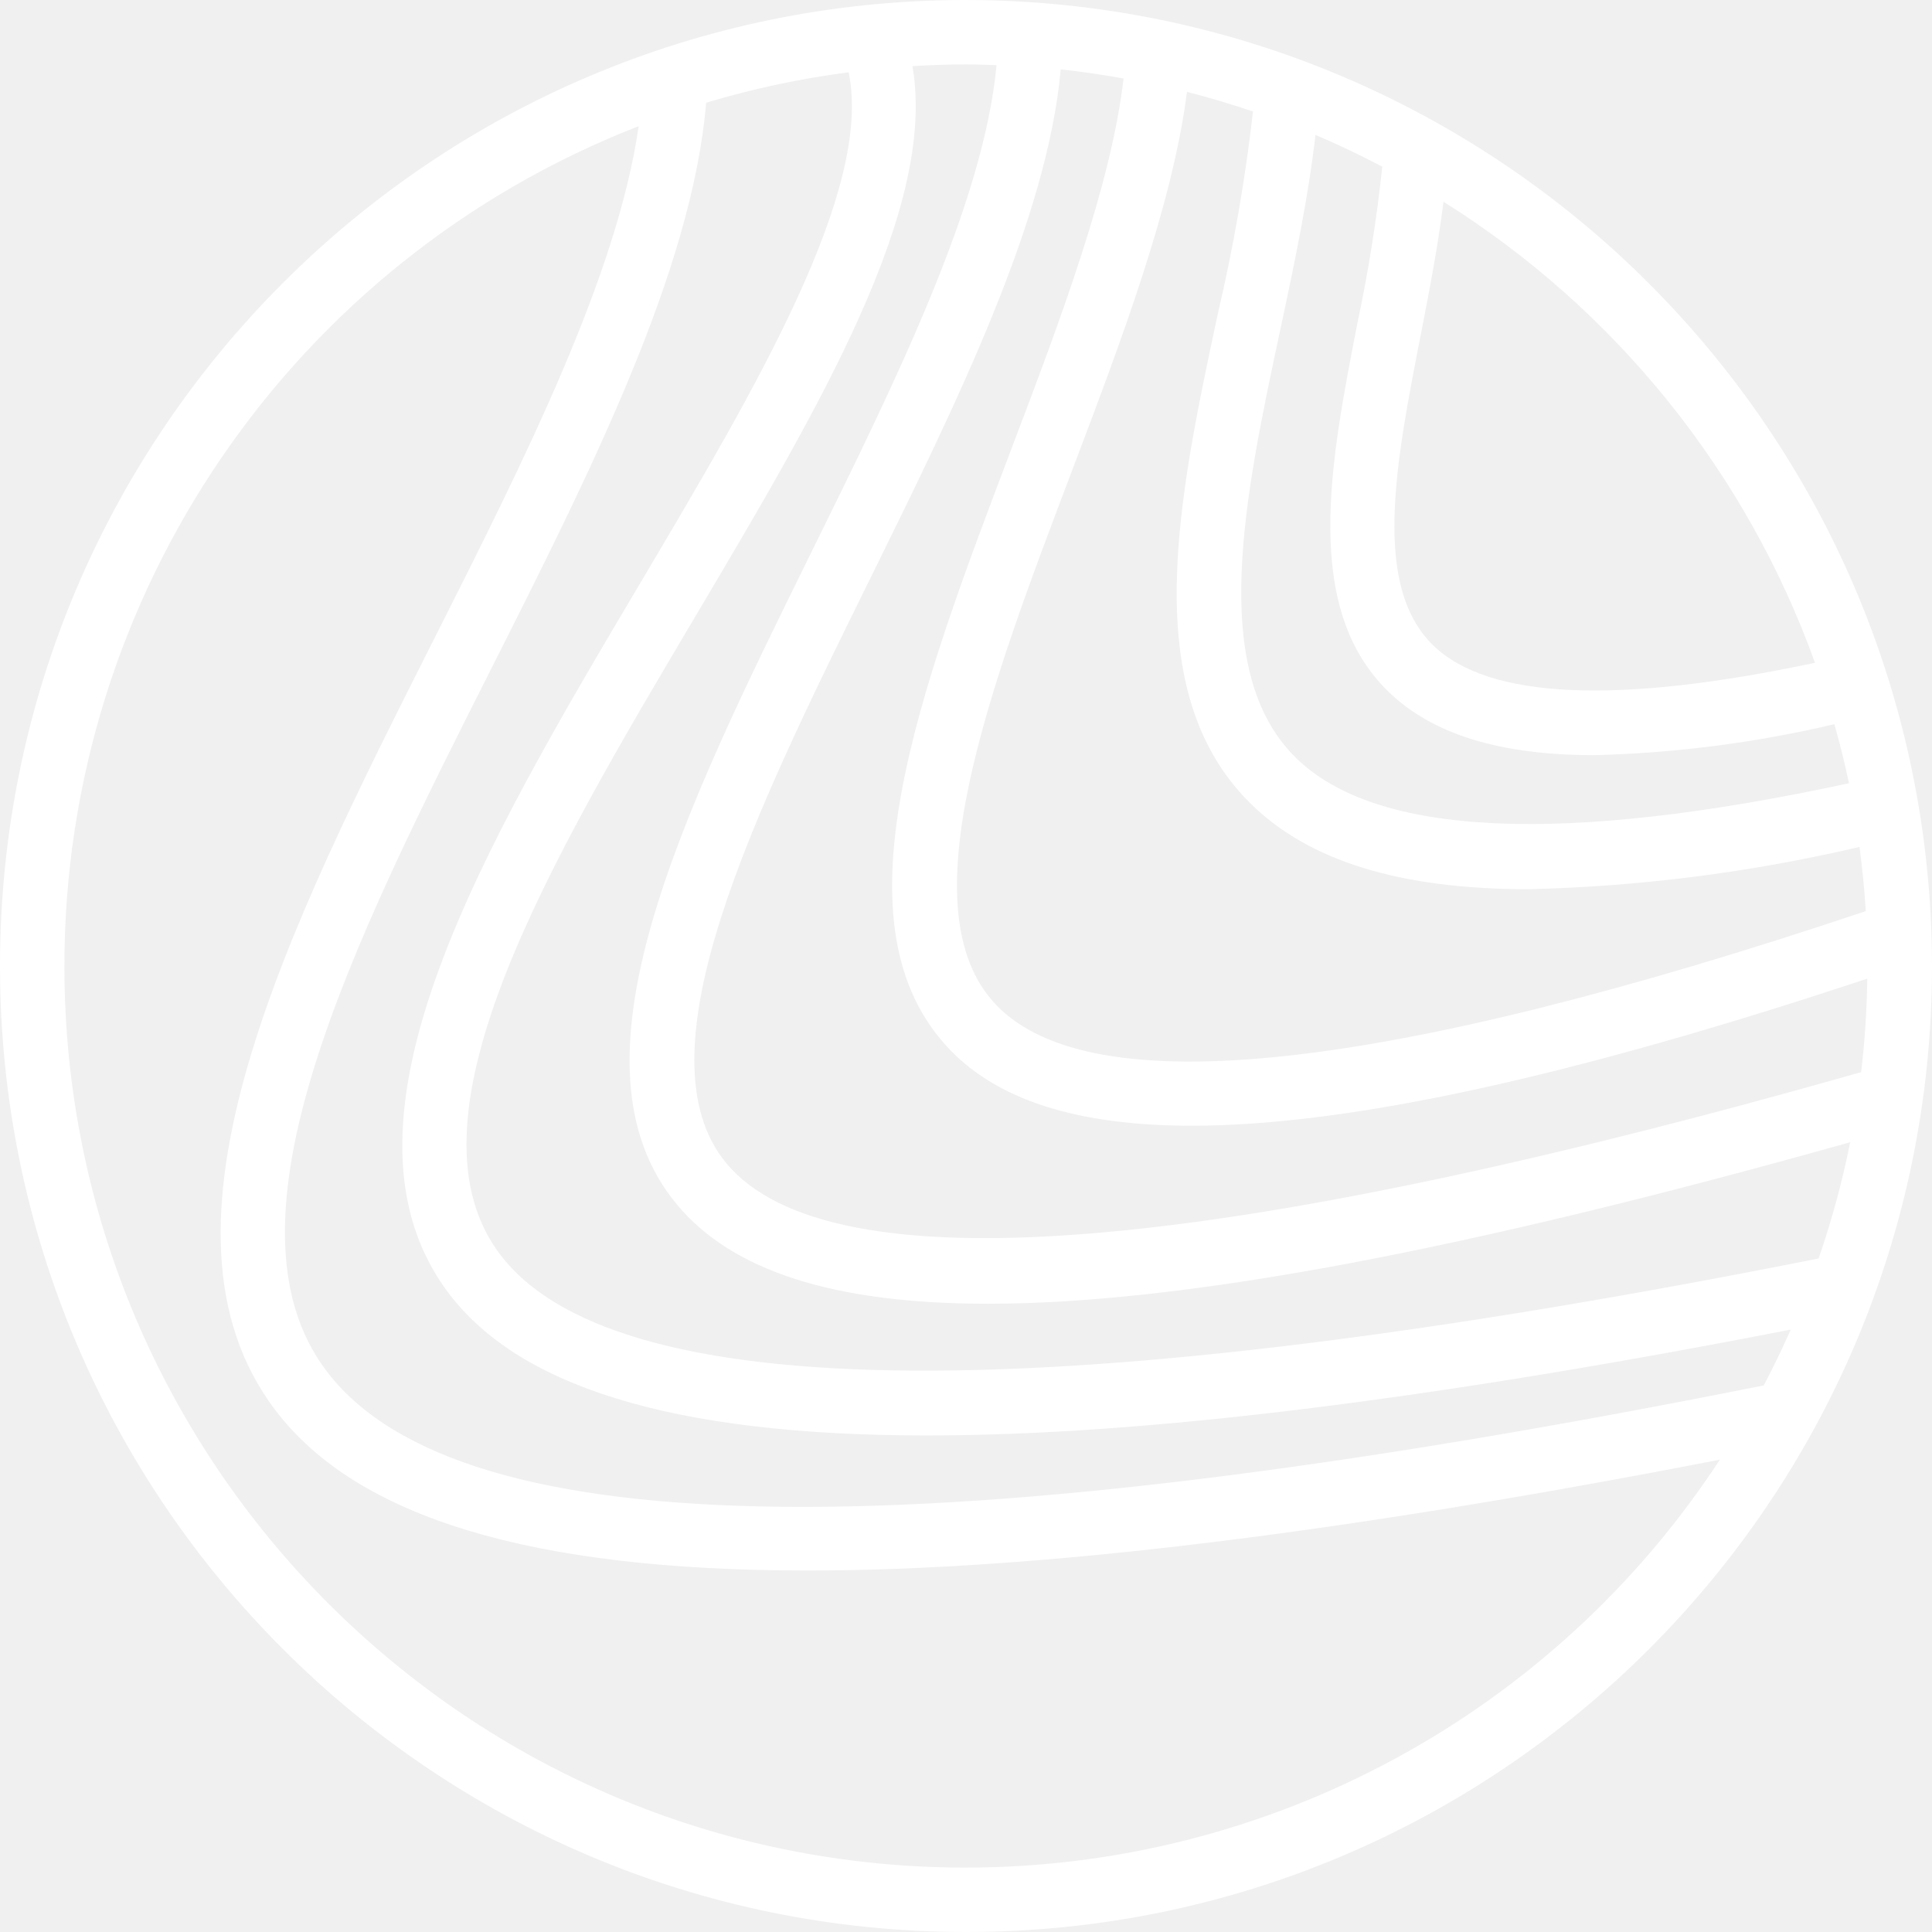
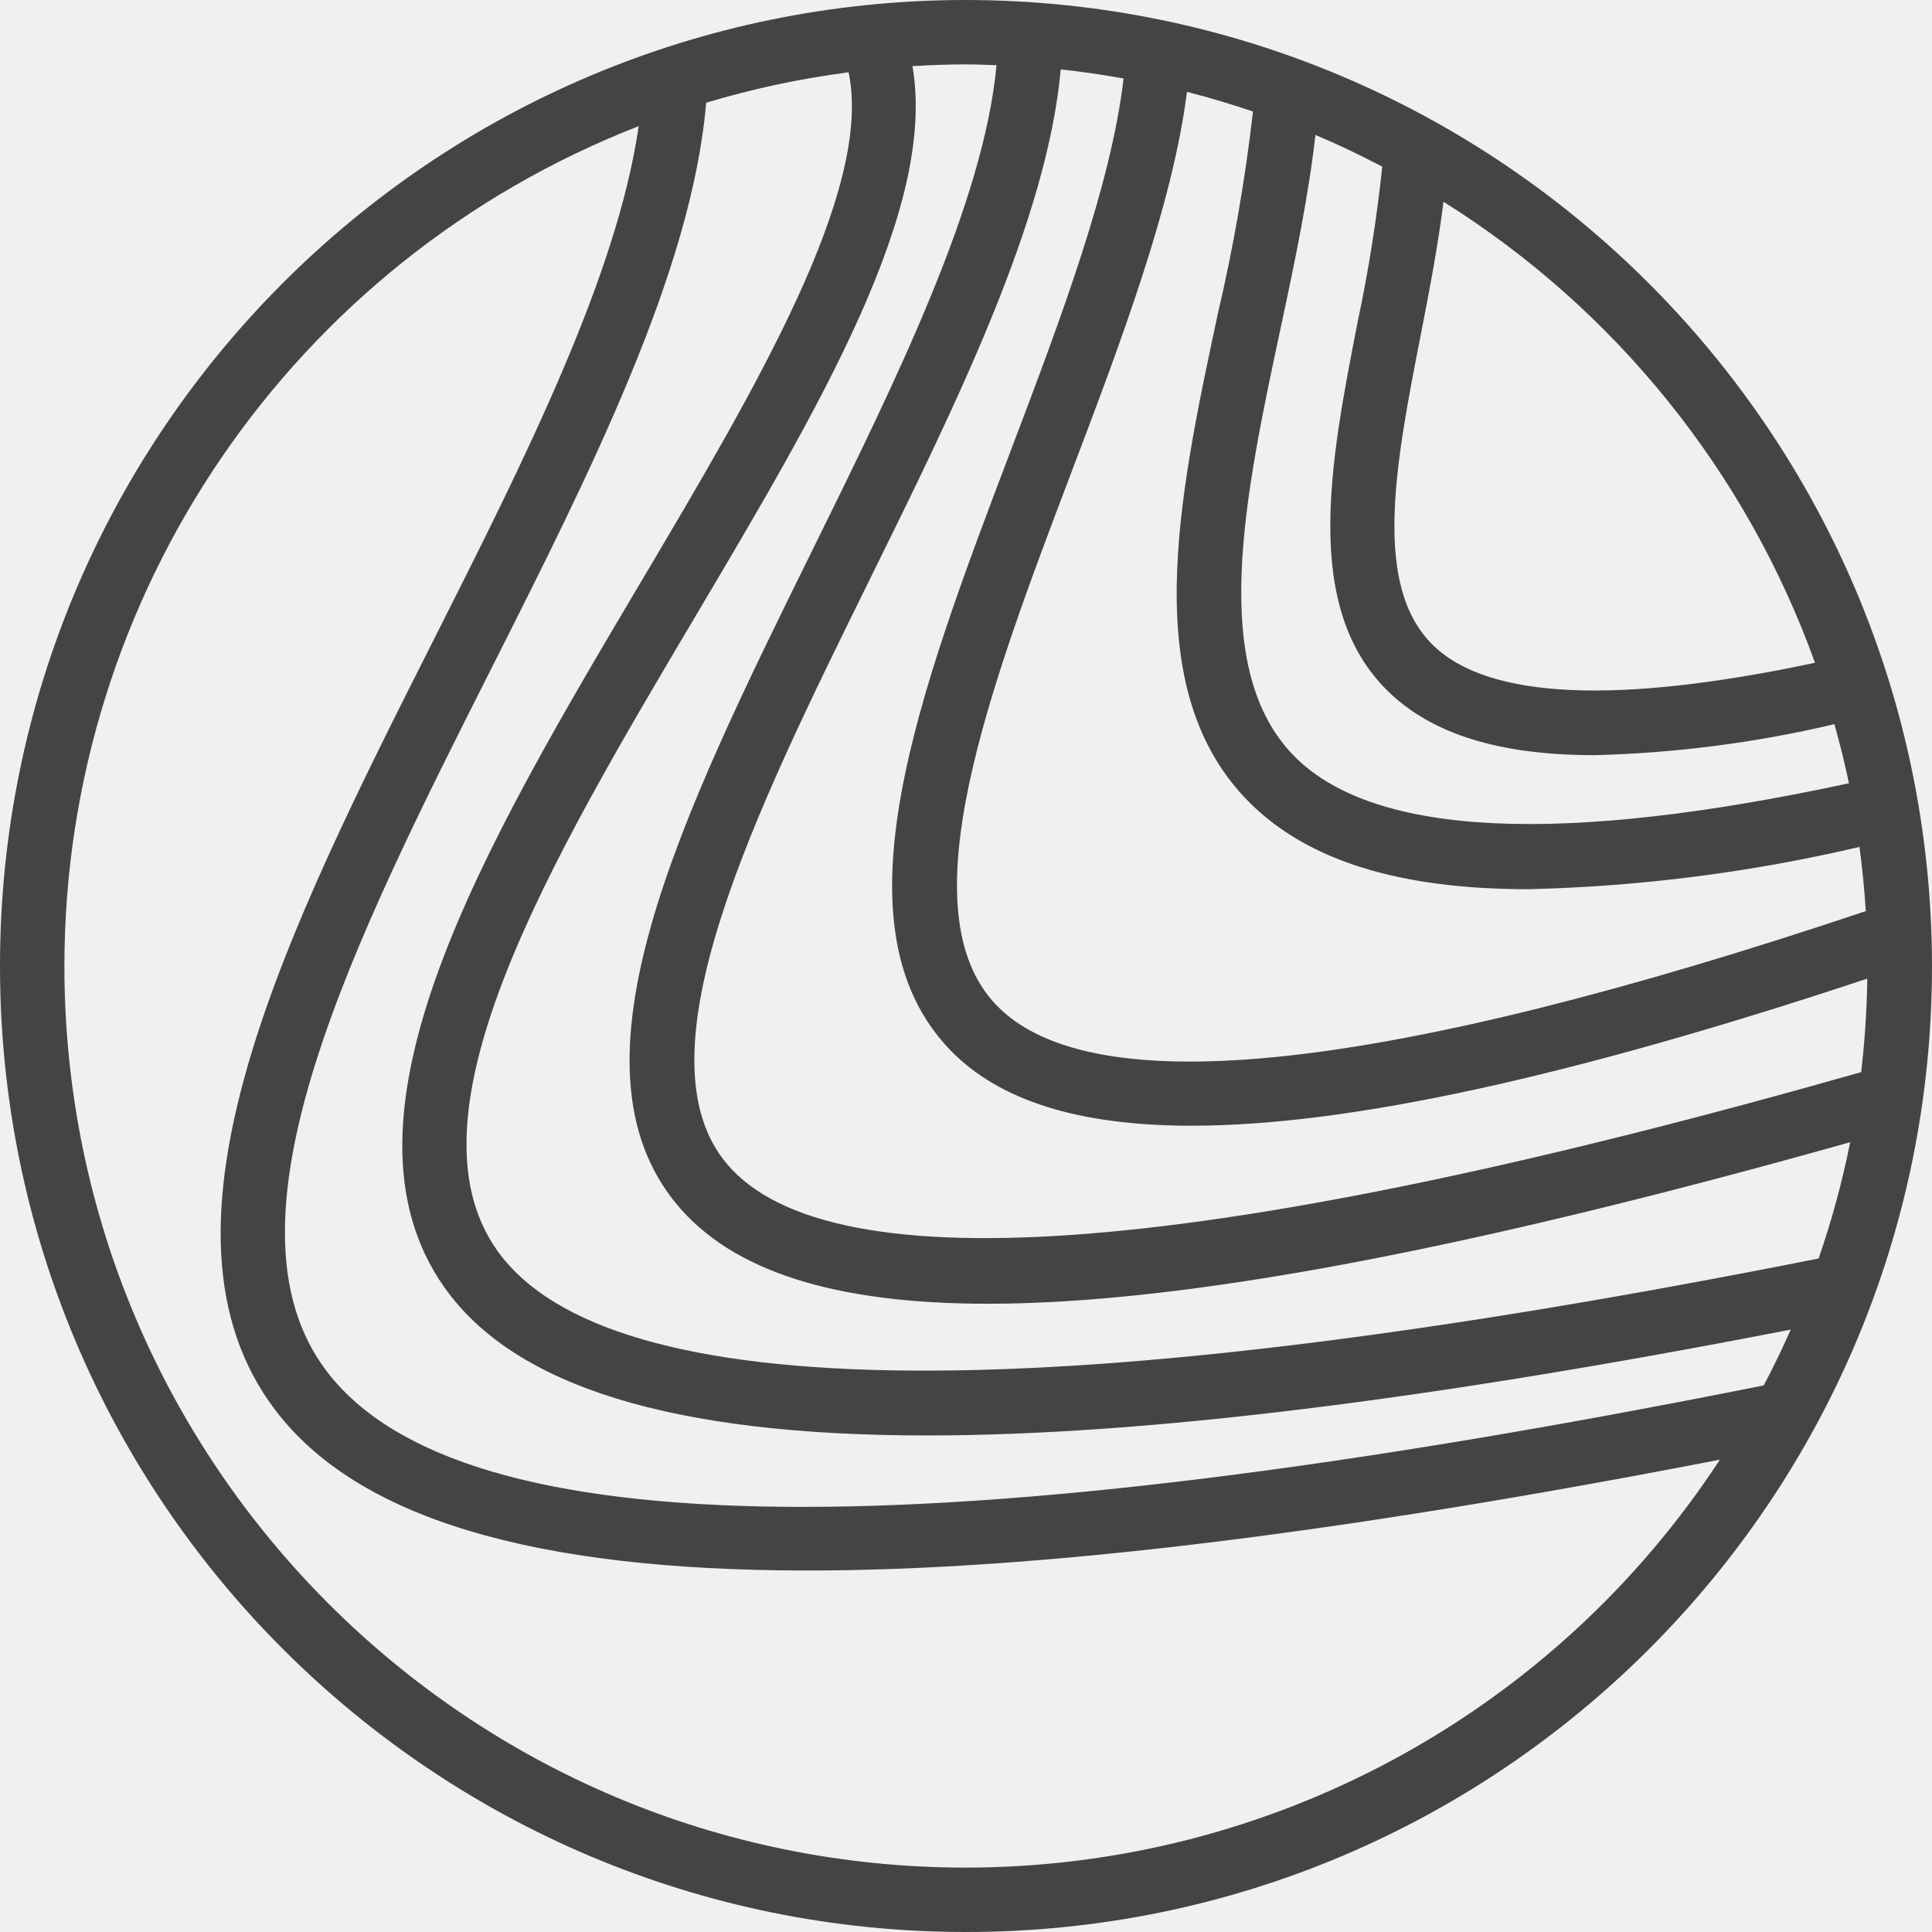
<svg xmlns="http://www.w3.org/2000/svg" version="1.1" id="Capa_1" x="0px" y="0px" viewBox="0 0 480 480" style="enable-background:new 0 0 480 480;" xml:space="preserve">
  <g>
    <g>
-       <path fill="white" d="M240,0C107.452,0,0,107.452,0,240s107.452,240,240,240s240-107.452,240-240C479.85,107.514,372.486,0.15,240,0z     M353.023,82.977c2.125-10.902,4.267-22.053,5.61-32.854c42.724,26.77,75.225,67.105,92.298,114.544h0    c-49.148,10.432-81.035,9.021-94.79-4.269C340.796,145.563,346.734,115.164,353.023,82.977z M326.821,33.517    c5.663,2.39,11.181,5.051,16.597,7.883c-1.363,12.933-3.398,25.785-6.098,38.506c-6.828,34.969-13.89,71.125,7.703,92    c10.852,10.492,27.555,15.711,51.109,15.711c20.085-0.507,40.063-3.086,59.618-7.696c1.349,4.836,2.592,9.716,3.617,14.677    c-71.281,15.374-117.565,13.26-137.47-6.388c-21.922-21.648-12.648-65-3.68-106.922C321.653,65.243,325.084,48.821,326.821,33.517    z M311.3,27.702c-1.928,16.901-4.843,33.675-8.73,50.235c-9.867,46.141-20.07,93.844,8.086,121.656    c14.43,14.242,37,21.328,69.086,21.328c27.703-0.659,55.264-4.179,82.244-10.504c0.698,5.265,1.235,10.578,1.56,15.95    c-119.493,40.091-192.206,47.998-215.952,23.406c-22.727-23.547-1.648-79.086,18.734-132.805    c12.343-32.52,24.982-65.993,28.57-94.14C300.458,24.235,305.914,25.889,311.3,27.702z M240,464    C116.309,464.021,16.02,363.765,16,240.074C15.985,147.738,72.638,64.857,158.678,31.345    c-5.38,37.253-28.468,83.103-50.936,127.623C71.492,230.828,34,305.133,68.438,350.391    c20.211,26.555,63.367,39.805,132.156,39.797c57.281,0,132.376-9.211,226.709-27.543C385.956,425.854,315.532,463.963,240,464z     M438.198,344.202c-206.971,41.358-323.766,40.227-357.026-3.506c-28.375-37.289,6.82-107.055,40.859-174.523    c24.595-48.743,49.93-99.059,53.405-140.646c11.575-3.48,23.414-6.01,35.4-7.565c6.12,29.27-23.198,78.722-51.618,126.649    c-38.742,65.336-78.805,132.898-48.758,175.305c17.359,24.5,56.5,36.719,119.844,36.719c53.667,0,124.74-8.794,214.606-26.303    C442.826,335.041,440.588,339.664,438.198,344.202z M451.835,312.666c-190.088,37.806-300.572,37.146-328.32-2.002    c-24.047-33.93,13.328-96.953,49.469-157.891c30.743-51.852,59.816-101.037,53.712-136.345C231.102,16.169,235.53,16,240,16    c2.542,0,5.059,0.108,7.582,0.192c-3.159,34.073-24.82,78.056-45.847,120.698c-32.297,65.508-62.797,127.375-33.492,162.445    c13.656,16.352,38.766,24.578,77.141,24.578c48.757,0,119.001-13.332,214.292-40.136    C457.715,293.573,455.096,303.224,451.835,312.666z M180.523,289.078c-22.633-27.078,6.953-87.086,35.563-145.109    c21.722-44.06,44.088-89.488,47.45-126.725c5.266,0.553,10.459,1.339,15.612,2.252c-3.062,26.434-15.551,59.579-27.78,91.802    c-23.172,61.063-45.063,118.742-15.281,149.586c12.078,12.508,31.805,18.797,59.953,18.797c39.067,0,94.392-12.143,167.881-36.543    c-0.107,7.766-0.616,15.522-1.525,23.235C301.171,312.22,206.272,319.905,180.523,289.078z" />
+       <path fill="#444" d="M240,0C107.452,0,0,107.452,0,240s107.452,240,240,240s240-107.452,240-240C479.85,107.514,372.486,0.15,240,0z     M353.023,82.977c2.125-10.902,4.267-22.053,5.61-32.854c42.724,26.77,75.225,67.105,92.298,114.544h0    c-49.148,10.432-81.035,9.021-94.79-4.269C340.796,145.563,346.734,115.164,353.023,82.977z M326.821,33.517    c5.663,2.39,11.181,5.051,16.597,7.883c-1.363,12.933-3.398,25.785-6.098,38.506c-6.828,34.969-13.89,71.125,7.703,92    c10.852,10.492,27.555,15.711,51.109,15.711c20.085-0.507,40.063-3.086,59.618-7.696c1.349,4.836,2.592,9.716,3.617,14.677    c-71.281,15.374-117.565,13.26-137.47-6.388c-21.922-21.648-12.648-65-3.68-106.922C321.653,65.243,325.084,48.821,326.821,33.517    z M311.3,27.702c-1.928,16.901-4.843,33.675-8.73,50.235c-9.867,46.141-20.07,93.844,8.086,121.656    c14.43,14.242,37,21.328,69.086,21.328c27.703-0.659,55.264-4.179,82.244-10.504c0.698,5.265,1.235,10.578,1.56,15.95    c-119.493,40.091-192.206,47.998-215.952,23.406c-22.727-23.547-1.648-79.086,18.734-132.805    c12.343-32.52,24.982-65.993,28.57-94.14C300.458,24.235,305.914,25.889,311.3,27.702z M240,464    C116.309,464.021,16.02,363.765,16,240.074C15.985,147.738,72.638,64.857,158.678,31.345    c-5.38,37.253-28.468,83.103-50.936,127.623C71.492,230.828,34,305.133,68.438,350.391    c20.211,26.555,63.367,39.805,132.156,39.797c57.281,0,132.376-9.211,226.709-27.543C385.956,425.854,315.532,463.963,240,464z     M438.198,344.202c-206.971,41.358-323.766,40.227-357.026-3.506c-28.375-37.289,6.82-107.055,40.859-174.523    c24.595-48.743,49.93-99.059,53.405-140.646c11.575-3.48,23.414-6.01,35.4-7.565c6.12,29.27-23.198,78.722-51.618,126.649    c-38.742,65.336-78.805,132.898-48.758,175.305c17.359,24.5,56.5,36.719,119.844,36.719c53.667,0,124.74-8.794,214.606-26.303    C442.826,335.041,440.588,339.664,438.198,344.202z M451.835,312.666c-190.088,37.806-300.572,37.146-328.32-2.002    c-24.047-33.93,13.328-96.953,49.469-157.891c30.743-51.852,59.816-101.037,53.712-136.345C231.102,16.169,235.53,16,240,16    c2.542,0,5.059,0.108,7.582,0.192c-3.159,34.073-24.82,78.056-45.847,120.698c-32.297,65.508-62.797,127.375-33.492,162.445    c13.656,16.352,38.766,24.578,77.141,24.578c48.757,0,119.001-13.332,214.292-40.136    C457.715,293.573,455.096,303.224,451.835,312.666z M180.523,289.078c-22.633-27.078,6.953-87.086,35.563-145.109    c21.722-44.06,44.088-89.488,47.45-126.725c5.266,0.553,10.459,1.339,15.612,2.252c-3.062,26.434-15.551,59.579-27.78,91.802    c-23.172,61.063-45.063,118.742-15.281,149.586c12.078,12.508,31.805,18.797,59.953,18.797c39.067,0,94.392-12.143,167.881-36.543    c-0.107,7.766-0.616,15.522-1.525,23.235C301.171,312.22,206.272,319.905,180.523,289.078z" />
    </g>
  </g>
  <g>
</g>
  <g>
</g>
  <g>
</g>
  <g>
</g>
  <g>
</g>
  <g>
</g>
  <g>
</g>
  <g>
</g>
  <g>
</g>
  <g>
</g>
  <g>
</g>
  <g>
</g>
  <g>
</g>
  <g>
</g>
  <g>
</g>
</svg>
